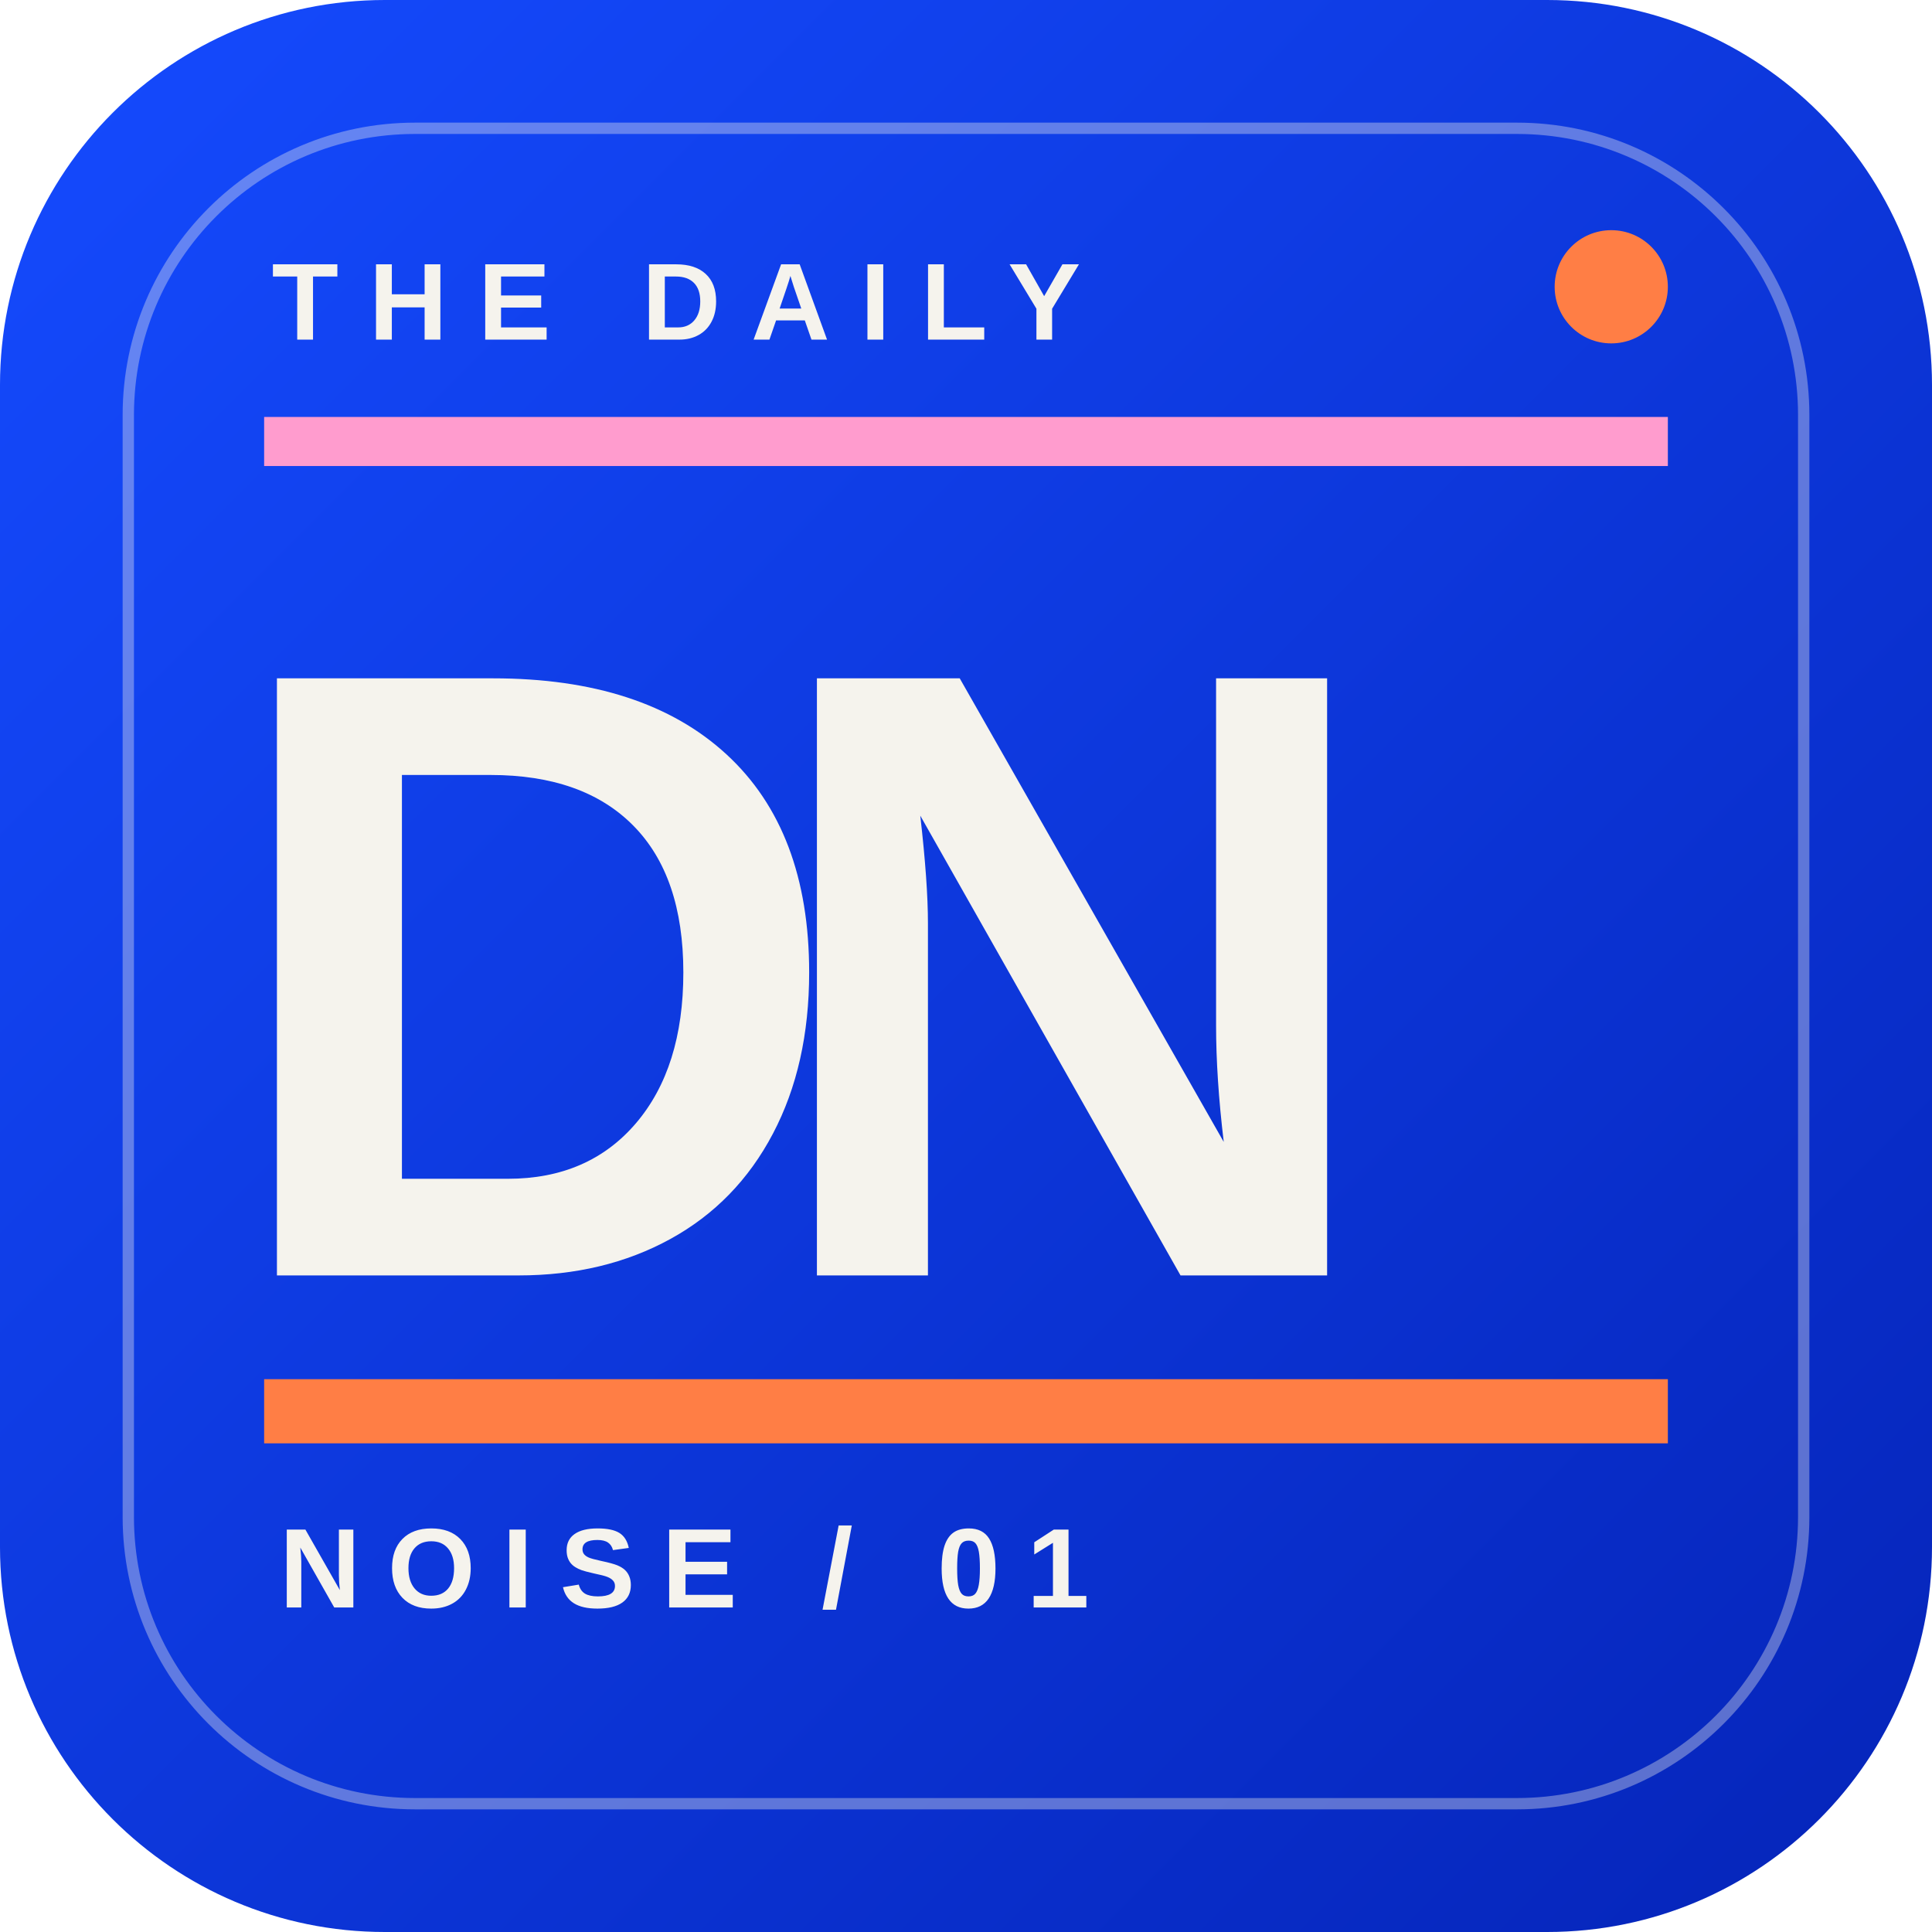
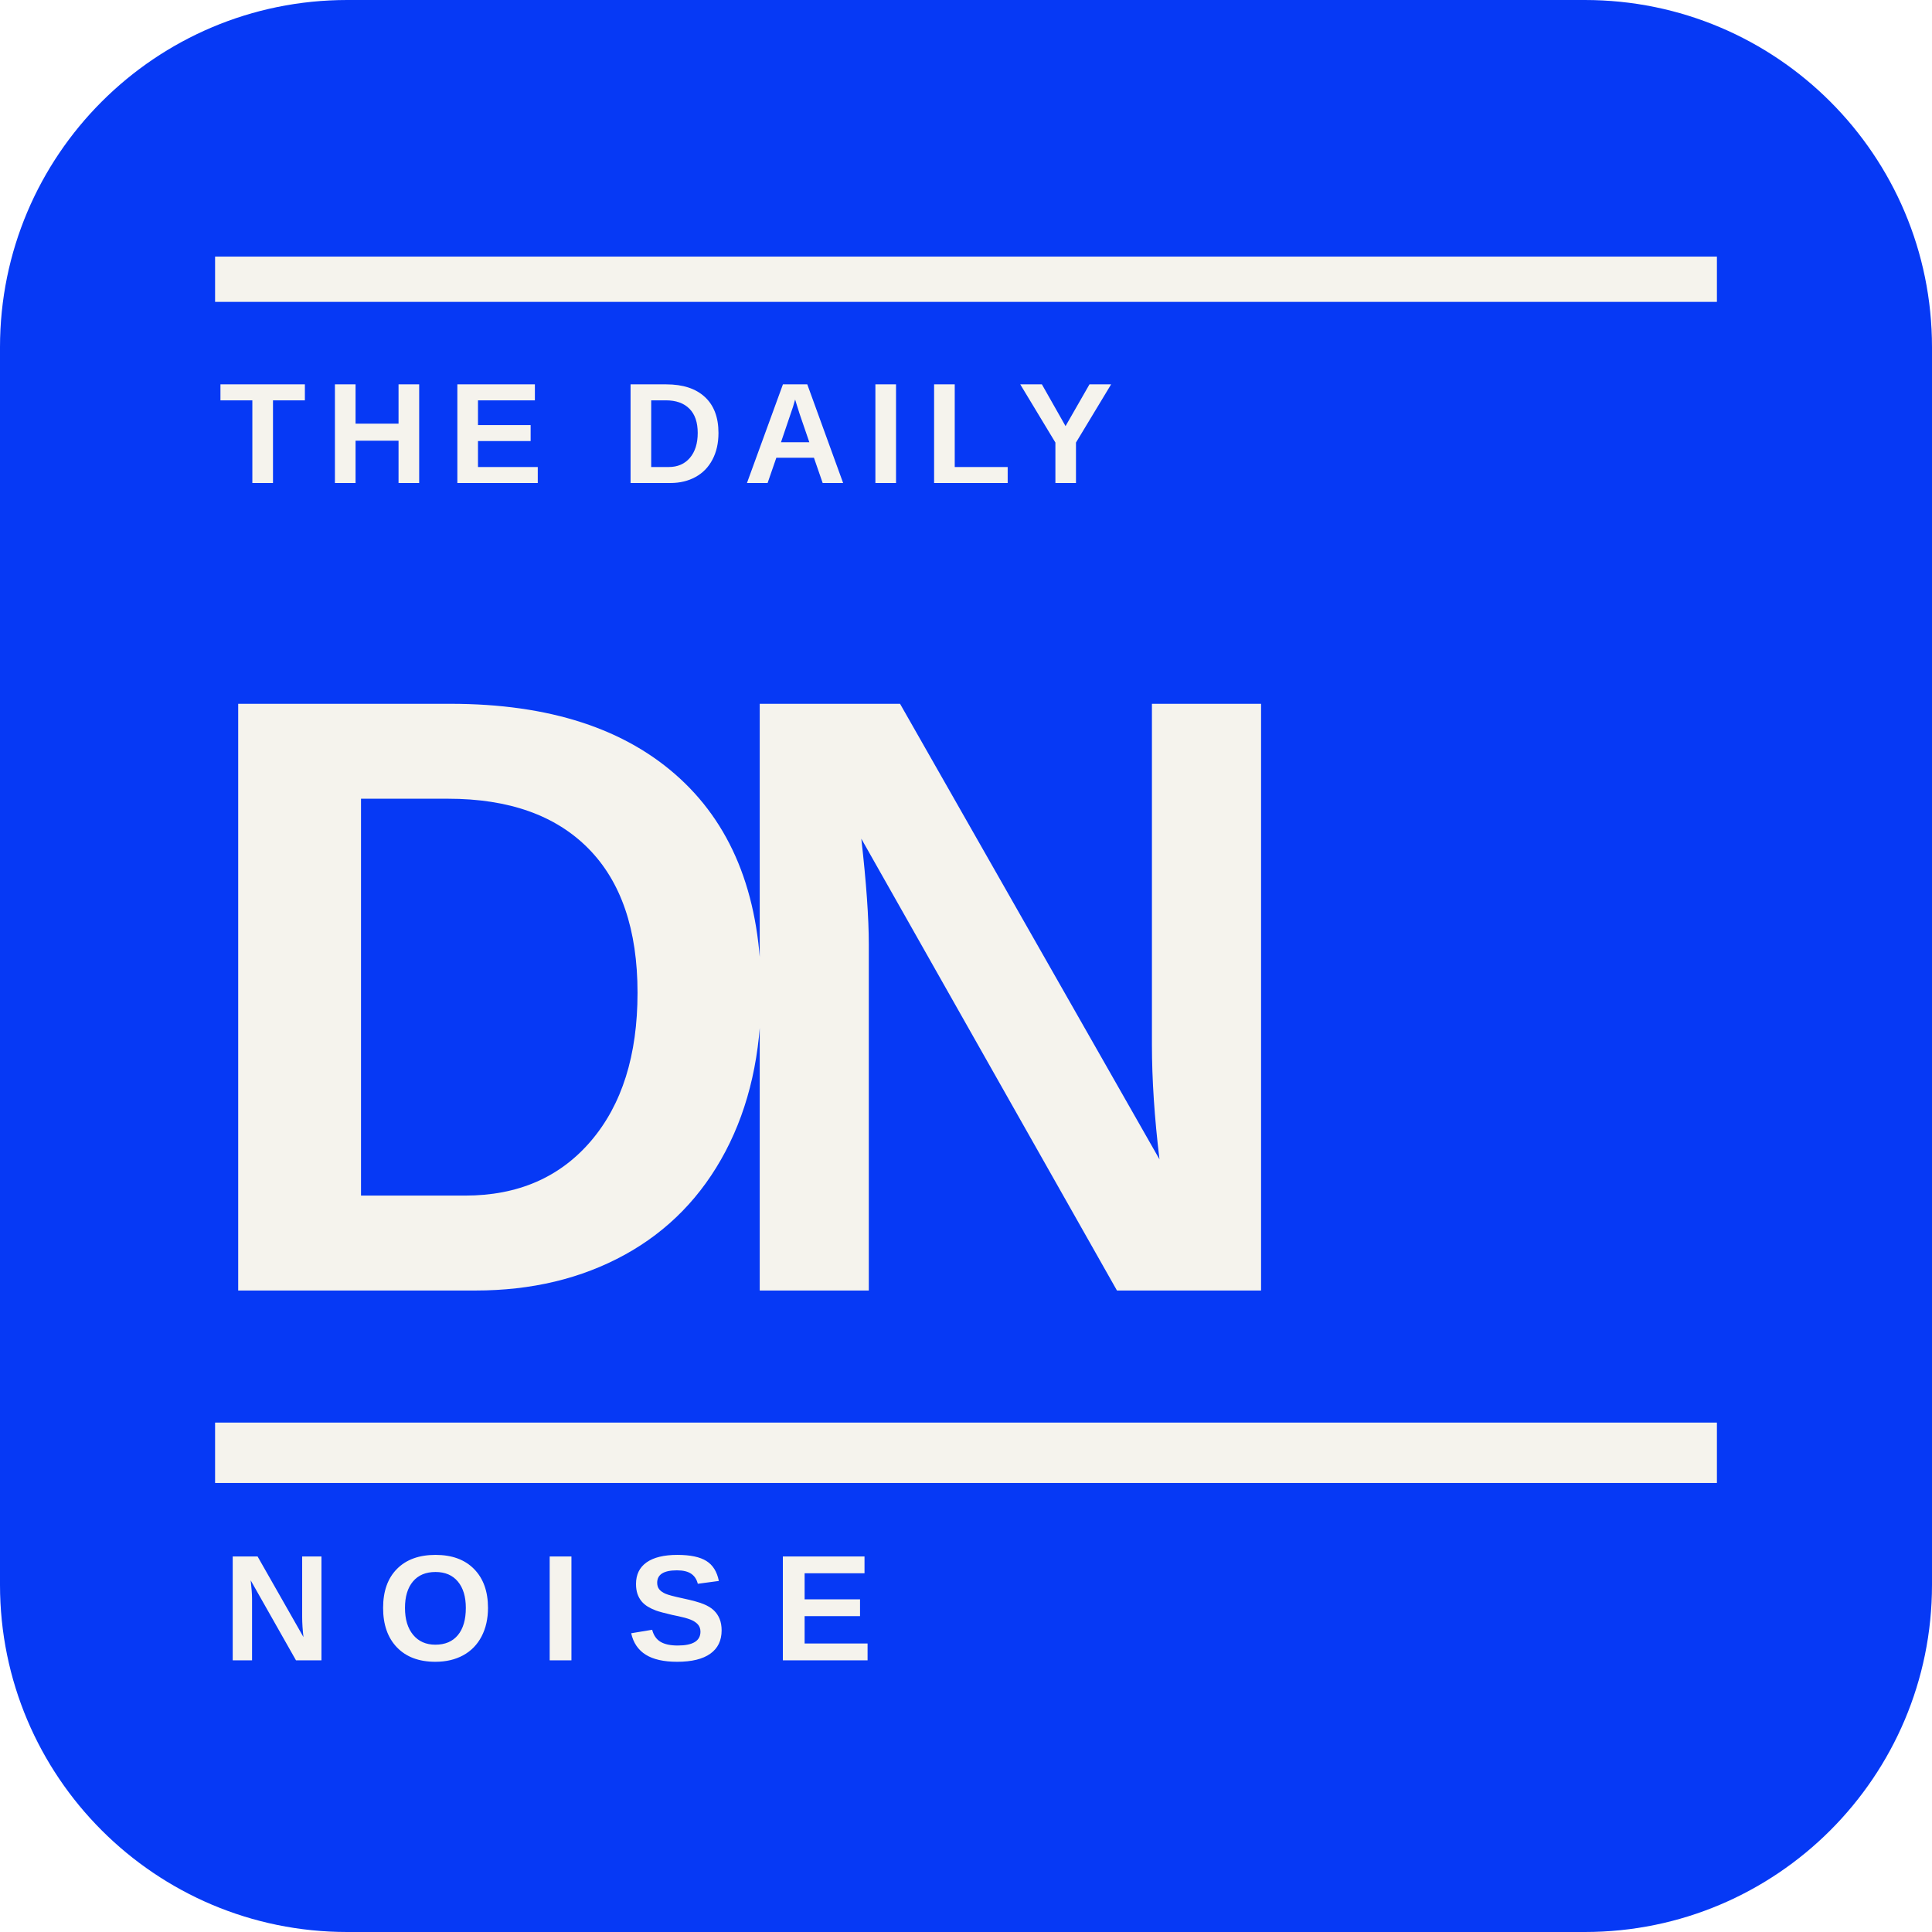
<svg xmlns="http://www.w3.org/2000/svg" viewBox="0 0 512 512">
-   <defs>
-     <linearGradient id="blue" x1="0" y1="0" x2="1" y2="1">
-       <stop stop-color="#154bff" />
-       <stop offset="1" stop-color="#0524b8" />
-     </linearGradient>
-   </defs>
-   <rect width="512" height="512" rx="102" fill="url(#blue)" />
-   <rect x="34" y="34" width="444" height="444" rx="76" fill="none" stroke="#f5f3ed" stroke-opacity=".36" stroke-width="3" />
-   <path d="M70 117h372" stroke="#ff9cce" stroke-width="13" />
-   <text x="72" y="90" font-family="Arial,Helvetica,sans-serif" font-size="29" font-weight="800" letter-spacing="8" fill="#f5f3ed">THE DAILY</text>
-   <text x="58" y="338" font-family="Arial Black,Arial,Helvetica,sans-serif" font-size="230" font-weight="900" letter-spacing="-23" fill="#f5f3ed">DN</text>
-   <path d="M70 374h372" stroke="#ff7e45" stroke-width="17" />
-   <text x="74" y="426" font-family="Arial,Helvetica,sans-serif" font-size="30" font-weight="800" letter-spacing="7" fill="#f5f3ed">NOISE / 01</text>
-   <circle cx="427" cy="76" r="15" fill="#ff7e45" />
+   <rect width="512" height="512" rx="92" fill="#0639f5" />
+   <path d="M57 74h398" stroke="#f5f3ed" stroke-width="12" />
+   <text x="58" y="128" fill="#f5f3ed" font-family="Arial,Helvetica,sans-serif" font-size="38" font-weight="800" letter-spacing="5">THE DAILY</text>
+   <text x="48" y="342" fill="#f5f3ed" font-family="Arial Black,Arial,Helvetica,sans-serif" font-size="226" font-weight="900" letter-spacing="-25">DN</text>
+   <rect x="57" y="377" width="398" height="16" fill="#f5f3ed" />
+   <text x="59" y="440" fill="#f5f3ed" font-family="Arial,Helvetica,sans-serif" font-size="40" font-weight="900" letter-spacing="12">NOISE</text>
</svg>
